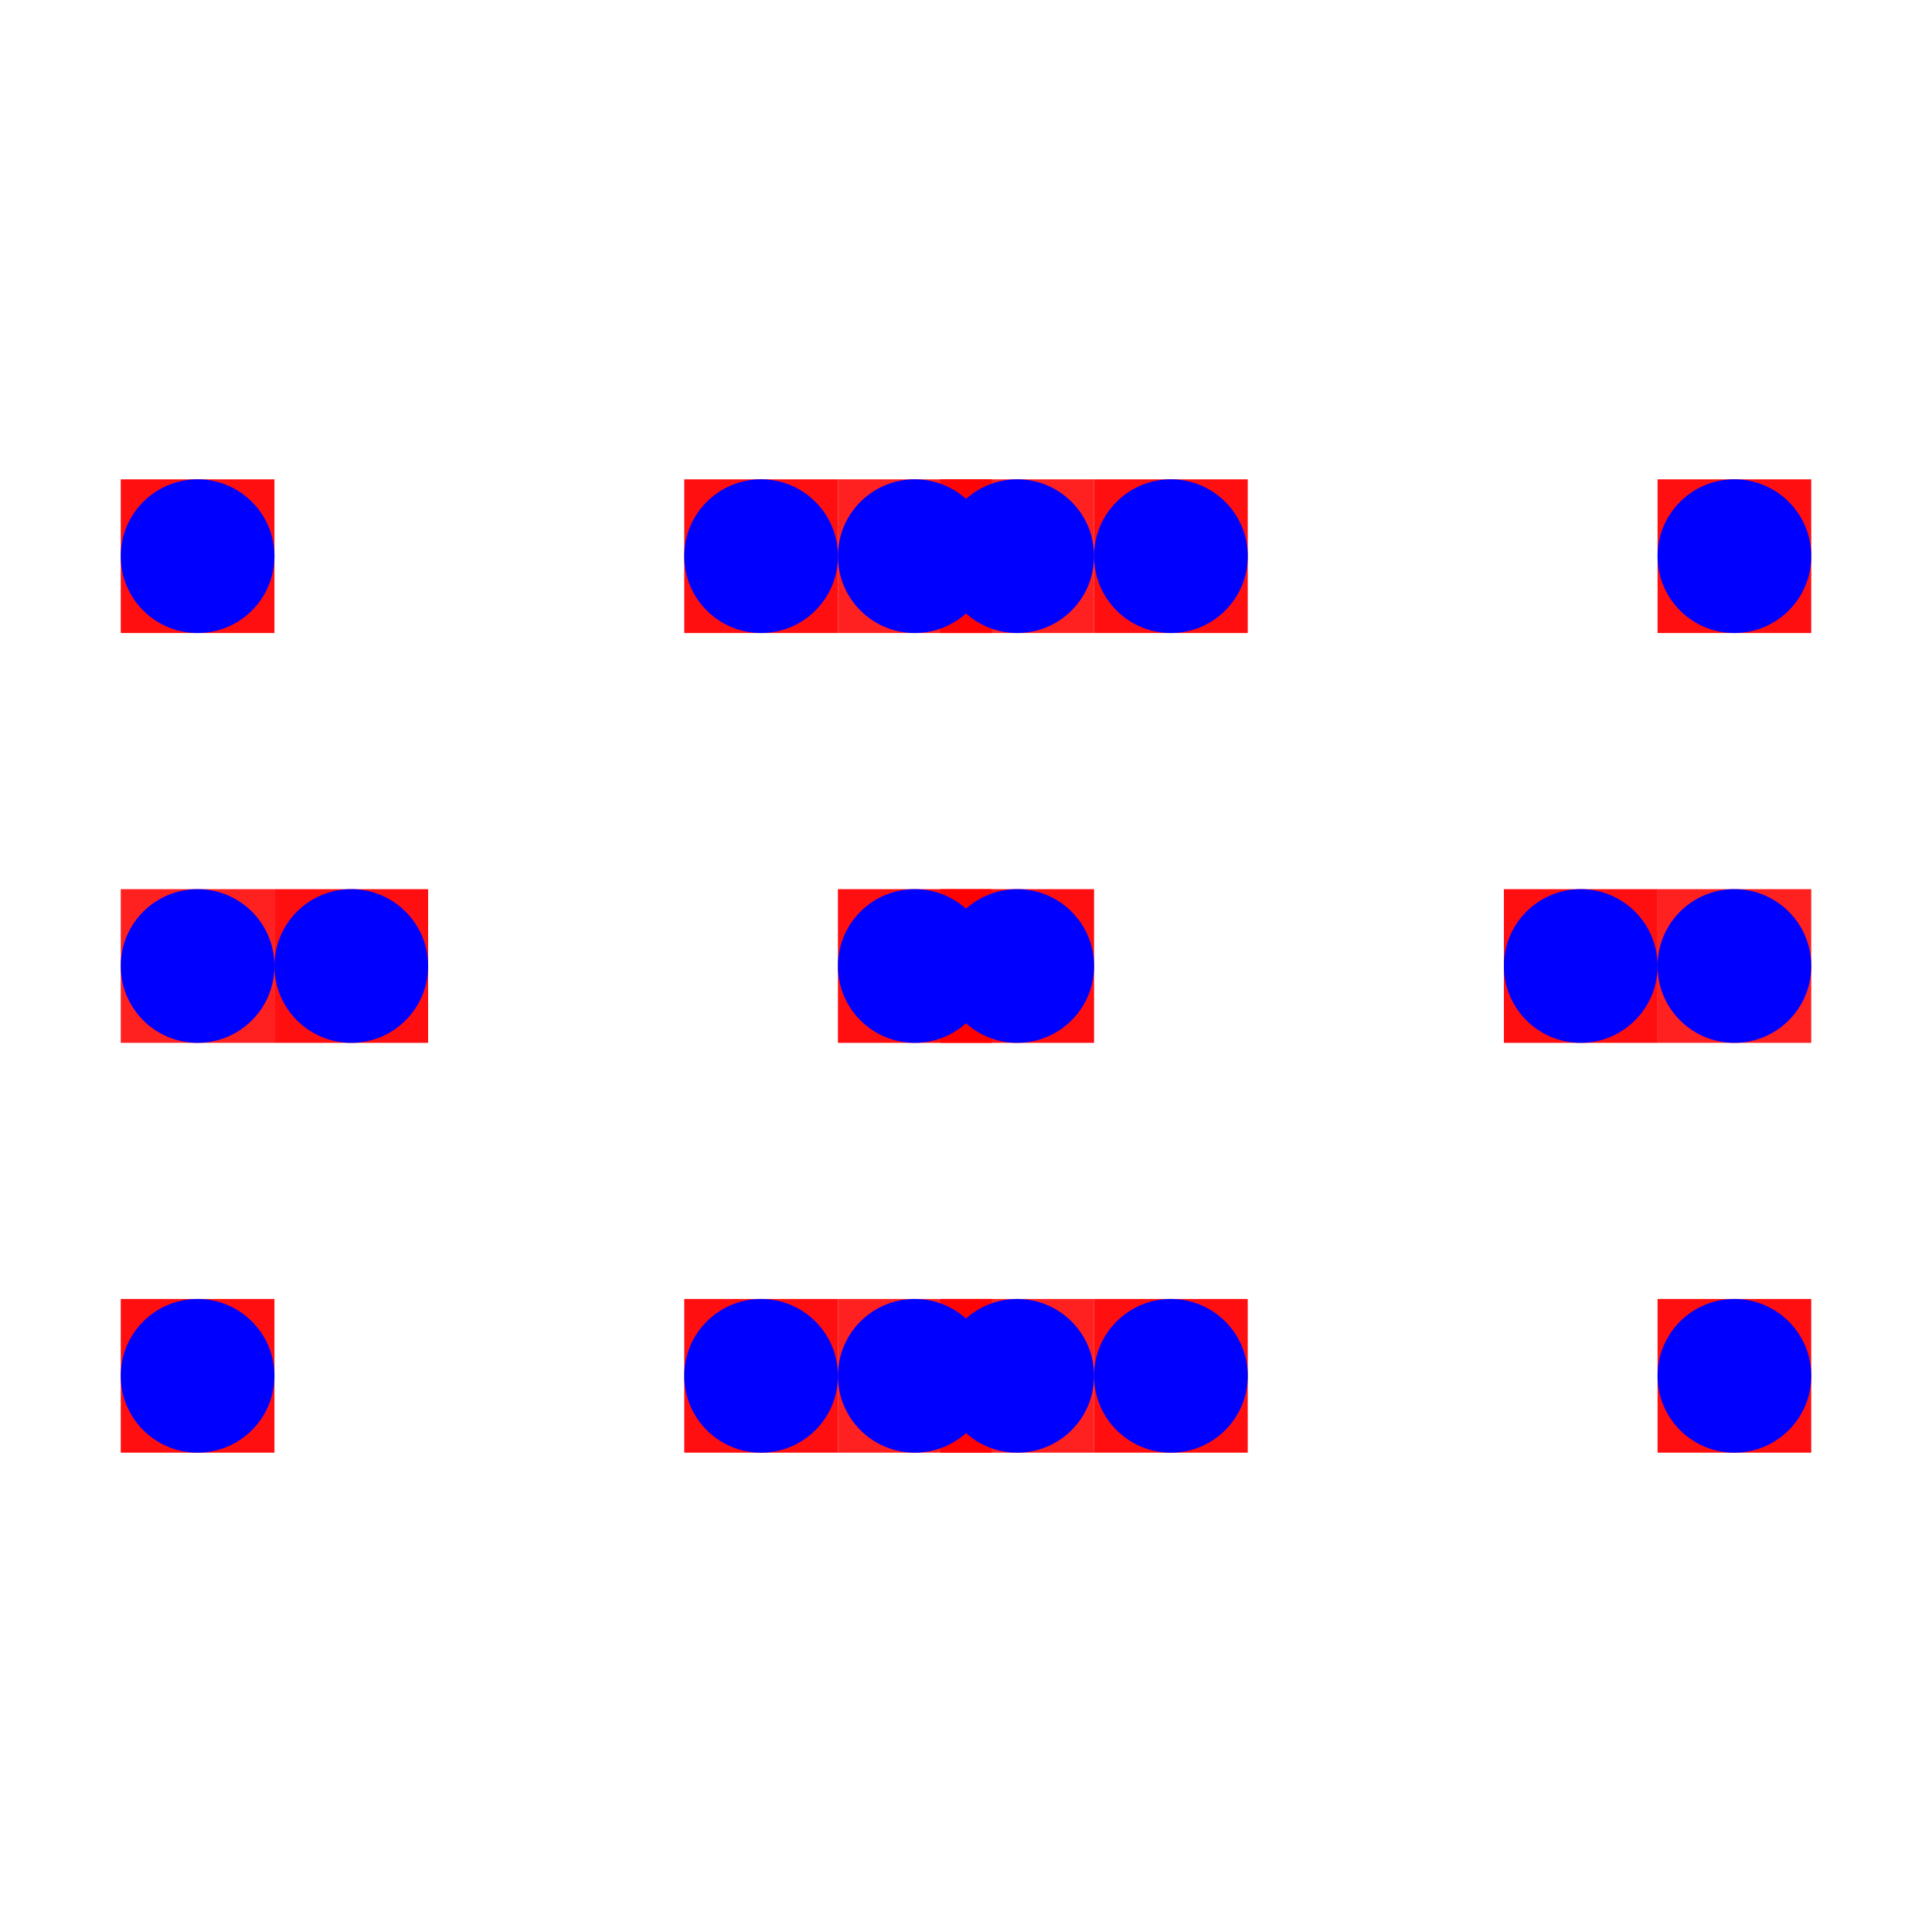
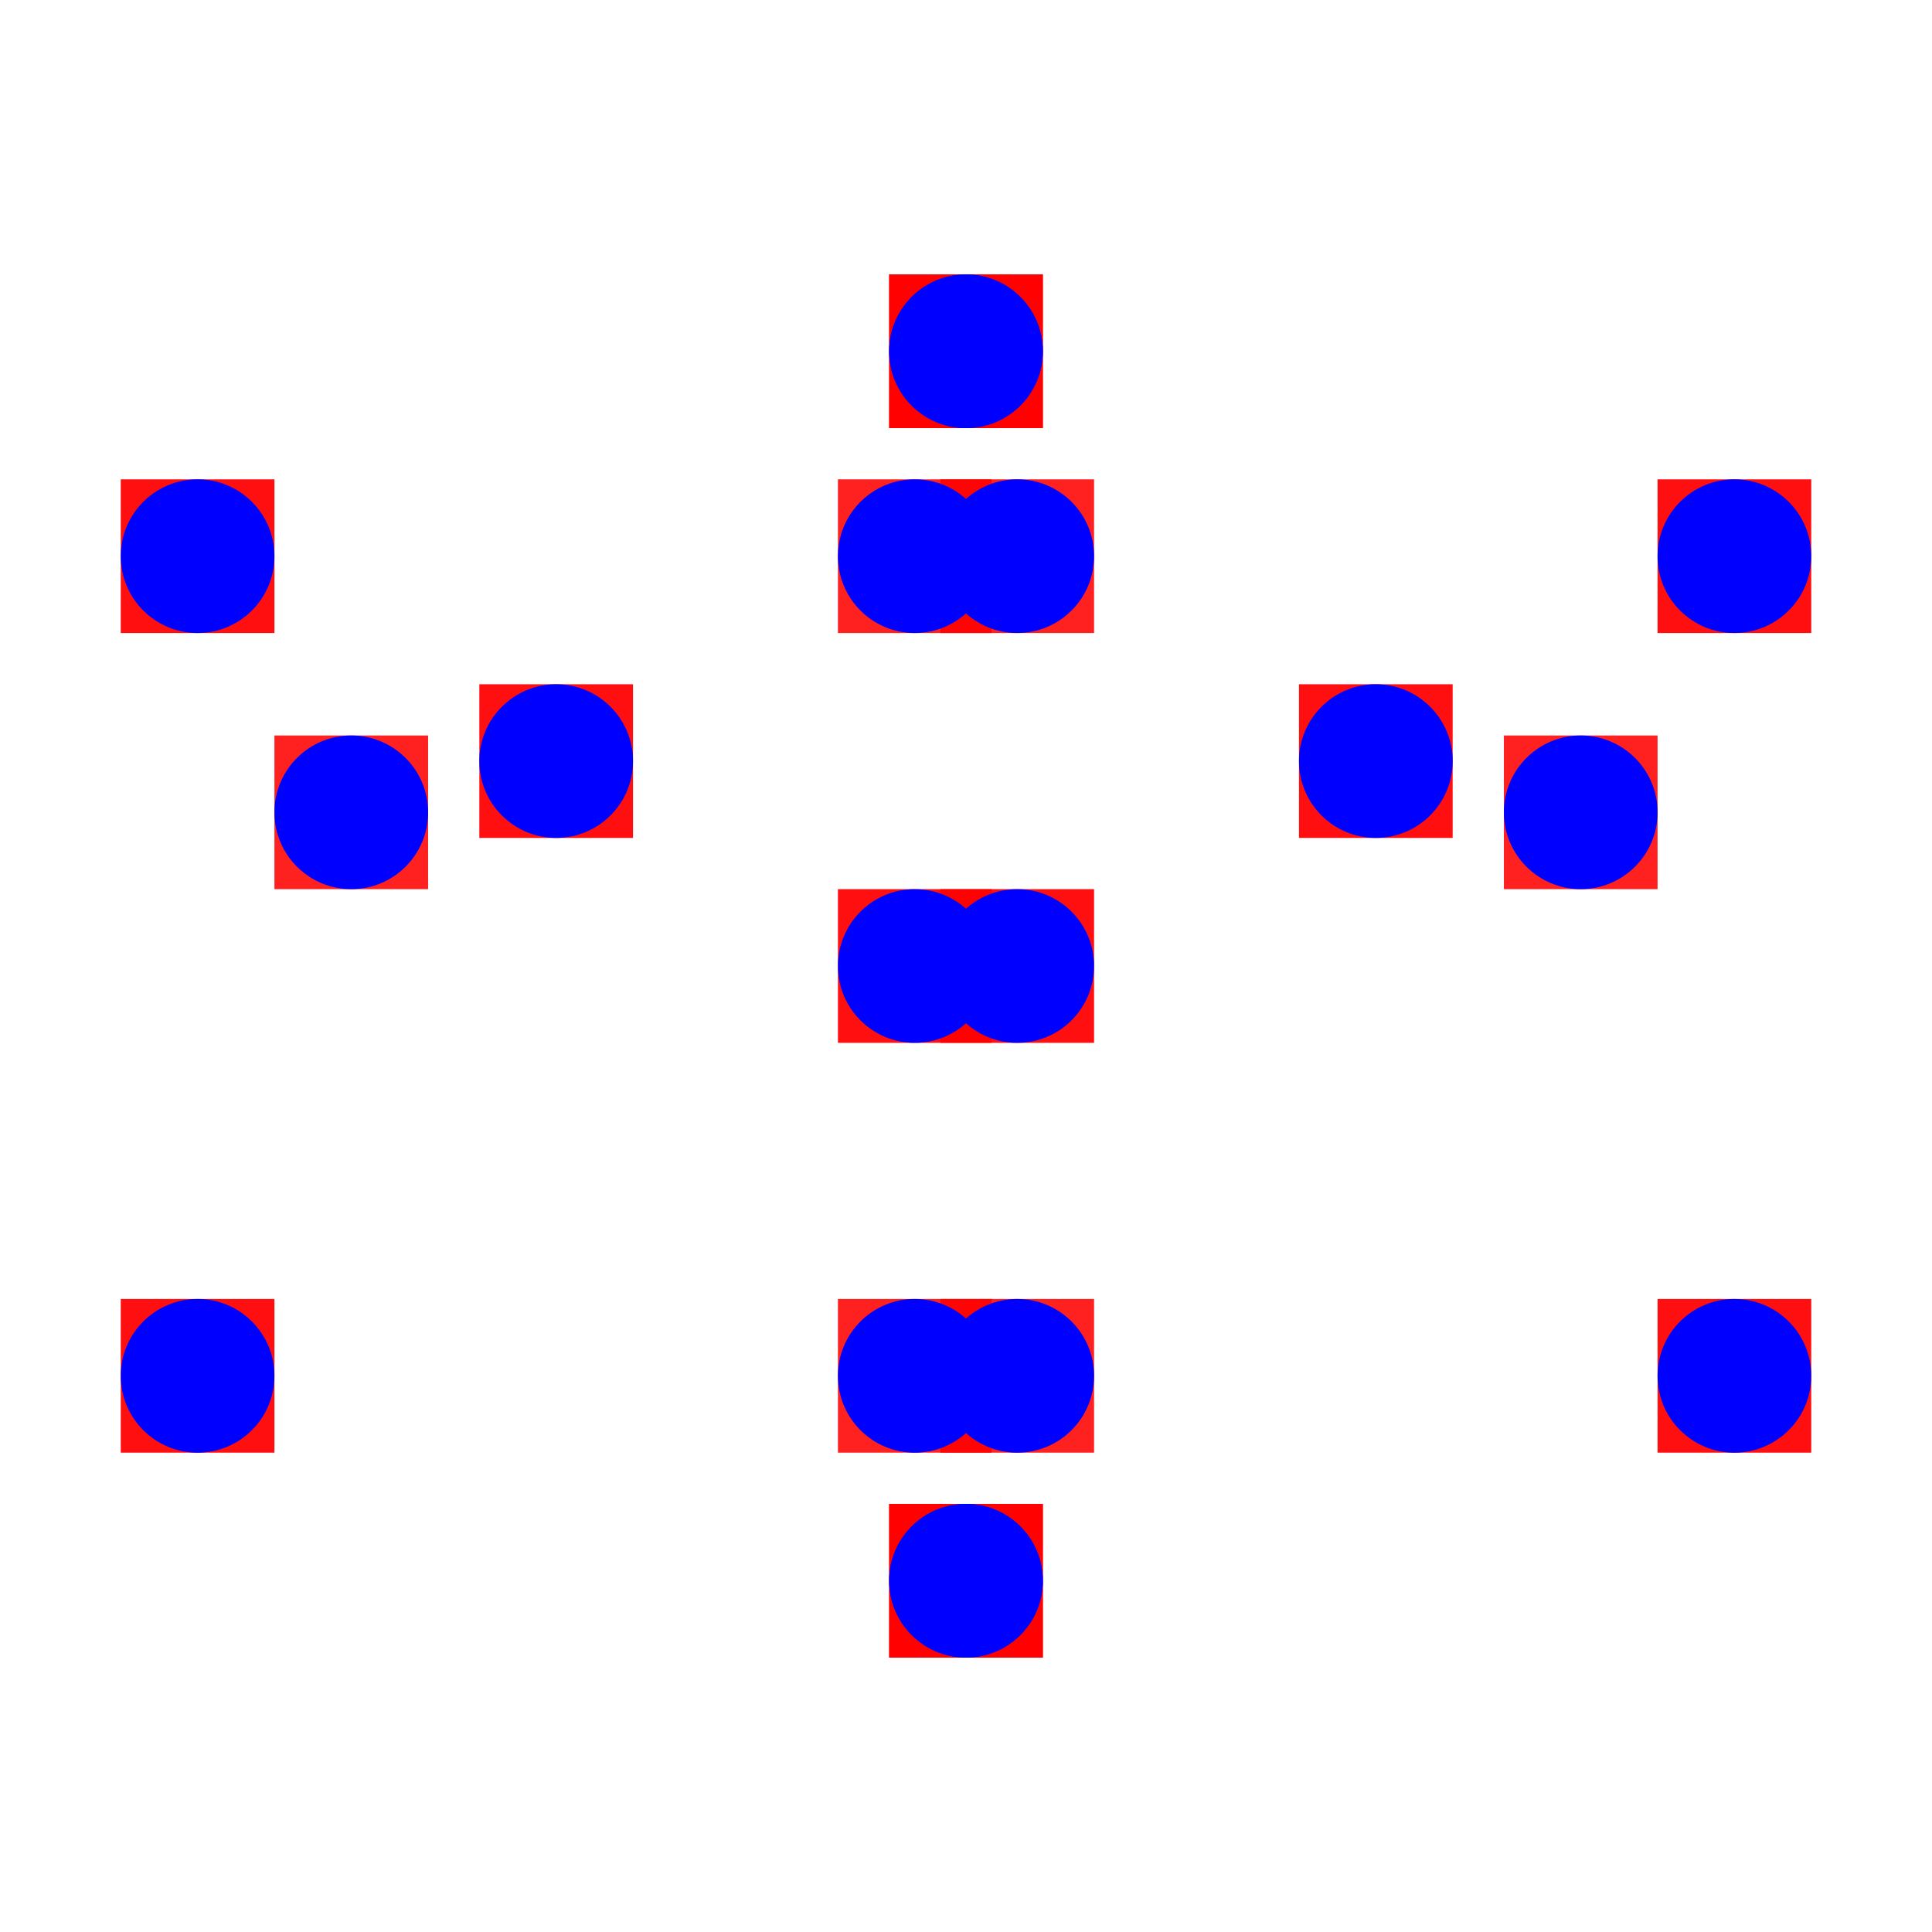
<svg xmlns="http://www.w3.org/2000/svg" width="640" height="640" viewBox="0 0 640 640">
  <rect width="100%" height="100%" fill="white" />
  <g>
-     <rect data-type="rect" data-label="inner2 inner3 inner4 bottom" data-x="-1.6" data-y="0" x="90.909" y="294.545" width="50.909" height="50.909" fill="rgba(255,0,0,0.938)" stroke="black" stroke-width="0.006" />
+     <rect data-type="rect" data-label="top inner1 inner2 inner3" data-x="-0.5" data-y="0" x="277.576" y="294.545" width="50.909" height="50.909" fill="rgba(255,0,0,0.938)" stroke="black" stroke-width="0.006" />
  </g>
  <g>
-     <rect data-type="rect" data-label="top inner1 inner2" data-x="-1.9000000000000001" data-y="0" x="40" y="294.545" width="50.909" height="50.909" fill="rgba(255,0,0,0.875)" stroke="black" stroke-width="0.006" />
+     <rect data-type="rect" data-label="inner2 inner3 inner4 bottom" data-x="-0.40000000000000013" data-y="-1.2" x="294.545" y="498.182" width="50.909" height="50.909" fill="rgba(255,0,0,0.938)" stroke="black" stroke-width="0.006" />
+   </g>
+   <g>
+     <rect data-type="rect" data-label="top inner1 inner2" data-x="-0.5" data-y="-0.8" x="277.576" y="430.303" width="50.909" height="50.909" fill="rgba(255,0,0,0.875)" stroke="black" stroke-width="0.006" />
+   </g>
+   <g>
+     <rect data-type="rect" data-label="inner2 inner3 inner4 bottom" data-x="-0.40000000000000013" data-y="1.2" x="294.545" y="90.909" width="50.909" height="50.909" fill="rgba(255,0,0,0.938)" stroke="black" stroke-width="0.006" />
+   </g>
+   <g>
+     <rect data-type="rect" data-label="top inner1 inner2" data-x="-0.5" data-y="0.8" x="277.576" y="158.788" width="50.909" height="50.909" fill="rgba(255,0,0,0.875)" stroke="black" stroke-width="0.006" />
+   </g>
+   <g>
+     <rect data-type="rect" data-label="top inner1 inner2 inner3" data-x="-0.3" data-y="0" x="311.515" y="294.545" width="50.909" height="50.909" fill="rgba(255,0,0,0.938)" stroke="black" stroke-width="0.006" />
+   </g>
+   <g>
+     <rect data-type="rect" data-label="inner2 inner3 inner4 bottom" data-x="-0.3999999999999999" data-y="-1.2" x="294.545" y="498.182" width="50.909" height="50.909" fill="rgba(255,0,0,0.938)" stroke="black" stroke-width="0.006" />
+   </g>
+   <g>
+     <rect data-type="rect" data-label="top inner1 inner2" data-x="-0.3" data-y="-0.8" x="311.515" y="430.303" width="50.909" height="50.909" fill="rgba(255,0,0,0.875)" stroke="black" stroke-width="0.006" />
+   </g>
+   <g>
+     <rect data-type="rect" data-label="inner2 inner3 inner4 bottom" data-x="-0.3999999999999999" data-y="1.2" x="294.545" y="90.909" width="50.909" height="50.909" fill="rgba(255,0,0,0.938)" stroke="black" stroke-width="0.006" />
+   </g>
+   <g>
+     <rect data-type="rect" data-label="top inner1 inner2" data-x="-0.3" data-y="0.8" x="311.515" y="158.788" width="50.909" height="50.909" fill="rgba(255,0,0,0.875)" stroke="black" stroke-width="0.006" />
+   </g>
+   <g>
+     <rect data-type="rect" data-label="top inner1 inner2 inner3" data-x="1.1" data-y="-0.8" x="549.091" y="430.303" width="50.909" height="50.909" fill="rgba(255,0,0,0.938)" stroke="black" stroke-width="0.006" />
+   </g>
+   <g>
+     <rect data-type="rect" data-label="top inner1 inner2 inner3" data-x="1.1" data-y="0.8" x="549.091" y="158.788" width="50.909" height="50.909" fill="rgba(255,0,0,0.938)" stroke="black" stroke-width="0.006" />
+   </g>
+   <g>
+     <rect data-type="rect" data-label="inner2 inner3 inner4 bottom" data-x="0.40000000000000013" data-y="0.3999999999999999" x="430.303" y="226.667" width="50.909" height="50.909" fill="rgba(255,0,0,0.938)" stroke="black" stroke-width="0.006" />
+   </g>
+   <g>
+     <rect data-type="rect" data-label="top inner1 inner2" data-x="0.8" data-y="0.3" x="498.182" y="243.636" width="50.909" height="50.909" fill="rgba(255,0,0,0.875)" stroke="black" stroke-width="0.006" />
  </g>
  <g>
    <rect data-type="rect" data-label="top inner1 inner2 inner3" data-x="-1.9000000000000001" data-y="-0.8" x="40" y="430.303" width="50.909" height="50.909" fill="rgba(255,0,0,0.938)" stroke="black" stroke-width="0.006" />
  </g>
  <g>
    <rect data-type="rect" data-label="top inner1 inner2 inner3" data-x="-1.9000000000000001" data-y="0.8" x="40" y="158.788" width="50.909" height="50.909" fill="rgba(255,0,0,0.938)" stroke="black" stroke-width="0.006" />
  </g>
  <g>
-     <rect data-type="rect" data-label="inner2 inner3 inner4 bottom" data-x="0.8" data-y="0" x="498.182" y="294.545" width="50.909" height="50.909" fill="rgba(255,0,0,0.938)" stroke="black" stroke-width="0.006" />
+     <rect data-type="rect" data-label="inner2 inner3 inner4 bottom" data-x="-1.2000000000000002" data-y="0.3999999999999999" x="158.788" y="226.667" width="50.909" height="50.909" fill="rgba(255,0,0,0.938)" stroke="black" stroke-width="0.006" />
  </g>
  <g>
-     <rect data-type="rect" data-label="top inner1 inner2" data-x="1.1" data-y="0" x="549.091" y="294.545" width="50.909" height="50.909" fill="rgba(255,0,0,0.875)" stroke="black" stroke-width="0.006" />
+     <rect data-type="rect" data-label="top inner1 inner2" data-x="-1.6" data-y="0.3" x="90.909" y="243.636" width="50.909" height="50.909" fill="rgba(255,0,0,0.875)" stroke="black" stroke-width="0.006" />
  </g>
-   <g>
-     <rect data-type="rect" data-label="top inner1 inner2 inner3" data-x="1.1" data-y="-0.8" x="549.091" y="430.303" width="50.909" height="50.909" fill="rgba(255,0,0,0.938)" stroke="black" stroke-width="0.006" />
-   </g>
-   <g>
-     <rect data-type="rect" data-label="top inner1 inner2 inner3" data-x="1.1" data-y="0.8" x="549.091" y="158.788" width="50.909" height="50.909" fill="rgba(255,0,0,0.938)" stroke="black" stroke-width="0.006" />
-   </g>
-   <g>
-     <rect data-type="rect" data-label="inner2 inner3 inner4 bottom" data-x="0" data-y="-0.8" x="362.424" y="430.303" width="50.909" height="50.909" fill="rgba(255,0,0,0.938)" stroke="black" stroke-width="0.006" />
-   </g>
-   <g>
-     <rect data-type="rect" data-label="top inner1 inner2" data-x="-0.3" data-y="-0.8" x="311.515" y="430.303" width="50.909" height="50.909" fill="rgba(255,0,0,0.875)" stroke="black" stroke-width="0.006" />
-   </g>
-   <g>
-     <rect data-type="rect" data-label="inner2 inner3 inner4 bottom" data-x="0" data-y="0.8" x="362.424" y="158.788" width="50.909" height="50.909" fill="rgba(255,0,0,0.938)" stroke="black" stroke-width="0.006" />
-   </g>
-   <g>
-     <rect data-type="rect" data-label="top inner1 inner2" data-x="-0.3" data-y="0.8" x="311.515" y="158.788" width="50.909" height="50.909" fill="rgba(255,0,0,0.875)" stroke="black" stroke-width="0.006" />
-   </g>
-   <g>
-     <rect data-type="rect" data-label="top inner1 inner2 inner3" data-x="-0.3" data-y="0" x="311.515" y="294.545" width="50.909" height="50.909" fill="rgba(255,0,0,0.938)" stroke="black" stroke-width="0.006" />
-   </g>
-   <g>
-     <rect data-type="rect" data-label="inner2 inner3 inner4 bottom" data-x="-0.8" data-y="-0.8" x="226.667" y="430.303" width="50.909" height="50.909" fill="rgba(255,0,0,0.938)" stroke="black" stroke-width="0.006" />
-   </g>
-   <g>
-     <rect data-type="rect" data-label="top inner1 inner2" data-x="-0.5" data-y="-0.8" x="277.576" y="430.303" width="50.909" height="50.909" fill="rgba(255,0,0,0.875)" stroke="black" stroke-width="0.006" />
-   </g>
-   <g>
-     <rect data-type="rect" data-label="inner2 inner3 inner4 bottom" data-x="-0.8" data-y="0.8" x="226.667" y="158.788" width="50.909" height="50.909" fill="rgba(255,0,0,0.938)" stroke="black" stroke-width="0.006" />
-   </g>
-   <g>
-     <rect data-type="rect" data-label="top inner1 inner2" data-x="-0.5" data-y="0.8" x="277.576" y="158.788" width="50.909" height="50.909" fill="rgba(255,0,0,0.875)" stroke="black" stroke-width="0.006" />
-   </g>
-   <g>
-     <rect data-type="rect" data-label="top inner1 inner2 inner3" data-x="-0.5" data-y="0" x="277.576" y="294.545" width="50.909" height="50.909" fill="rgba(255,0,0,0.938)" stroke="black" stroke-width="0.006" />
-   </g>
-   <circle data-type="circle" data-label="" data-x="-1.6" data-y="0" cx="116.364" cy="320" r="25.455" fill="blue" stroke="none" stroke-width="0.006" />
-   <circle data-type="circle" data-label="" data-x="-1.9000000000000001" data-y="0" cx="65.455" cy="320" r="25.455" fill="blue" stroke="none" stroke-width="0.006" />
+   <circle data-type="circle" data-label="" data-x="-0.5" data-y="0" cx="303.03" cy="320" r="25.455" fill="blue" stroke="none" stroke-width="0.006" />
+   <circle data-type="circle" data-label="" data-x="-0.40000000000000013" data-y="-1.2" cx="320" cy="523.636" r="25.455" fill="blue" stroke="none" stroke-width="0.006" />
+   <circle data-type="circle" data-label="" data-x="-0.5" data-y="-0.8" cx="303.03" cy="455.758" r="25.455" fill="blue" stroke="none" stroke-width="0.006" />
+   <circle data-type="circle" data-label="" data-x="-0.40000000000000013" data-y="1.2" cx="320" cy="116.364" r="25.455" fill="blue" stroke="none" stroke-width="0.006" />
+   <circle data-type="circle" data-label="" data-x="-0.5" data-y="0.8" cx="303.03" cy="184.242" r="25.455" fill="blue" stroke="none" stroke-width="0.006" />
+   <circle data-type="circle" data-label="" data-x="-0.3" data-y="0" cx="336.97" cy="320" r="25.455" fill="blue" stroke="none" stroke-width="0.006" />
+   <circle data-type="circle" data-label="" data-x="-0.3999999999999999" data-y="-1.2" cx="320" cy="523.636" r="25.455" fill="blue" stroke="none" stroke-width="0.006" />
+   <circle data-type="circle" data-label="" data-x="-0.3" data-y="-0.8" cx="336.97" cy="455.758" r="25.455" fill="blue" stroke="none" stroke-width="0.006" />
+   <circle data-type="circle" data-label="" data-x="-0.3999999999999999" data-y="1.2" cx="320" cy="116.364" r="25.455" fill="blue" stroke="none" stroke-width="0.006" />
+   <circle data-type="circle" data-label="" data-x="-0.3" data-y="0.8" cx="336.97" cy="184.242" r="25.455" fill="blue" stroke="none" stroke-width="0.006" />
+   <circle data-type="circle" data-label="" data-x="1.1" data-y="-0.8" cx="574.545" cy="455.758" r="25.455" fill="blue" stroke="none" stroke-width="0.006" />
+   <circle data-type="circle" data-label="" data-x="1.1" data-y="0.8" cx="574.545" cy="184.242" r="25.455" fill="blue" stroke="none" stroke-width="0.006" />
+   <circle data-type="circle" data-label="" data-x="0.40000000000000013" data-y="0.3999999999999999" cx="455.758" cy="252.121" r="25.455" fill="blue" stroke="none" stroke-width="0.006" />
+   <circle data-type="circle" data-label="" data-x="0.8" data-y="0.3" cx="523.636" cy="269.091" r="25.455" fill="blue" stroke="none" stroke-width="0.006" />
  <circle data-type="circle" data-label="" data-x="-1.9000000000000001" data-y="-0.8" cx="65.455" cy="455.758" r="25.455" fill="blue" stroke="none" stroke-width="0.006" />
  <circle data-type="circle" data-label="" data-x="-1.9000000000000001" data-y="0.8" cx="65.455" cy="184.242" r="25.455" fill="blue" stroke="none" stroke-width="0.006" />
-   <circle data-type="circle" data-label="" data-x="0.8" data-y="0" cx="523.636" cy="320" r="25.455" fill="blue" stroke="none" stroke-width="0.006" />
-   <circle data-type="circle" data-label="" data-x="1.1" data-y="0" cx="574.545" cy="320" r="25.455" fill="blue" stroke="none" stroke-width="0.006" />
-   <circle data-type="circle" data-label="" data-x="1.1" data-y="-0.8" cx="574.545" cy="455.758" r="25.455" fill="blue" stroke="none" stroke-width="0.006" />
-   <circle data-type="circle" data-label="" data-x="1.1" data-y="0.8" cx="574.545" cy="184.242" r="25.455" fill="blue" stroke="none" stroke-width="0.006" />
-   <circle data-type="circle" data-label="" data-x="0" data-y="-0.8" cx="387.879" cy="455.758" r="25.455" fill="blue" stroke="none" stroke-width="0.006" />
-   <circle data-type="circle" data-label="" data-x="-0.3" data-y="-0.8" cx="336.97" cy="455.758" r="25.455" fill="blue" stroke="none" stroke-width="0.006" />
-   <circle data-type="circle" data-label="" data-x="0" data-y="0.8" cx="387.879" cy="184.242" r="25.455" fill="blue" stroke="none" stroke-width="0.006" />
-   <circle data-type="circle" data-label="" data-x="-0.3" data-y="0.8" cx="336.97" cy="184.242" r="25.455" fill="blue" stroke="none" stroke-width="0.006" />
-   <circle data-type="circle" data-label="" data-x="-0.3" data-y="0" cx="336.97" cy="320" r="25.455" fill="blue" stroke="none" stroke-width="0.006" />
-   <circle data-type="circle" data-label="" data-x="-0.8" data-y="-0.8" cx="252.121" cy="455.758" r="25.455" fill="blue" stroke="none" stroke-width="0.006" />
-   <circle data-type="circle" data-label="" data-x="-0.5" data-y="-0.8" cx="303.03" cy="455.758" r="25.455" fill="blue" stroke="none" stroke-width="0.006" />
-   <circle data-type="circle" data-label="" data-x="-0.8" data-y="0.8" cx="252.121" cy="184.242" r="25.455" fill="blue" stroke="none" stroke-width="0.006" />
-   <circle data-type="circle" data-label="" data-x="-0.5" data-y="0.8" cx="303.03" cy="184.242" r="25.455" fill="blue" stroke="none" stroke-width="0.006" />
-   <circle data-type="circle" data-label="" data-x="-0.5" data-y="0" cx="303.03" cy="320" r="25.455" fill="blue" stroke="none" stroke-width="0.006" />
+   <circle data-type="circle" data-label="" data-x="-1.2000000000000002" data-y="0.3999999999999999" cx="184.242" cy="252.121" r="25.455" fill="blue" stroke="none" stroke-width="0.006" />
+   <circle data-type="circle" data-label="" data-x="-1.6" data-y="0.3" cx="116.364" cy="269.091" r="25.455" fill="blue" stroke="none" stroke-width="0.006" />
  <g id="crosshair" style="display: none">
    <line id="crosshair-h" y1="0" y2="640" stroke="#666" stroke-width="0.5" />
    <line id="crosshair-v" x1="0" x2="640" stroke="#666" stroke-width="0.5" />
    <text id="coordinates" font-family="monospace" font-size="12" fill="#666" />
  </g>
</svg>
